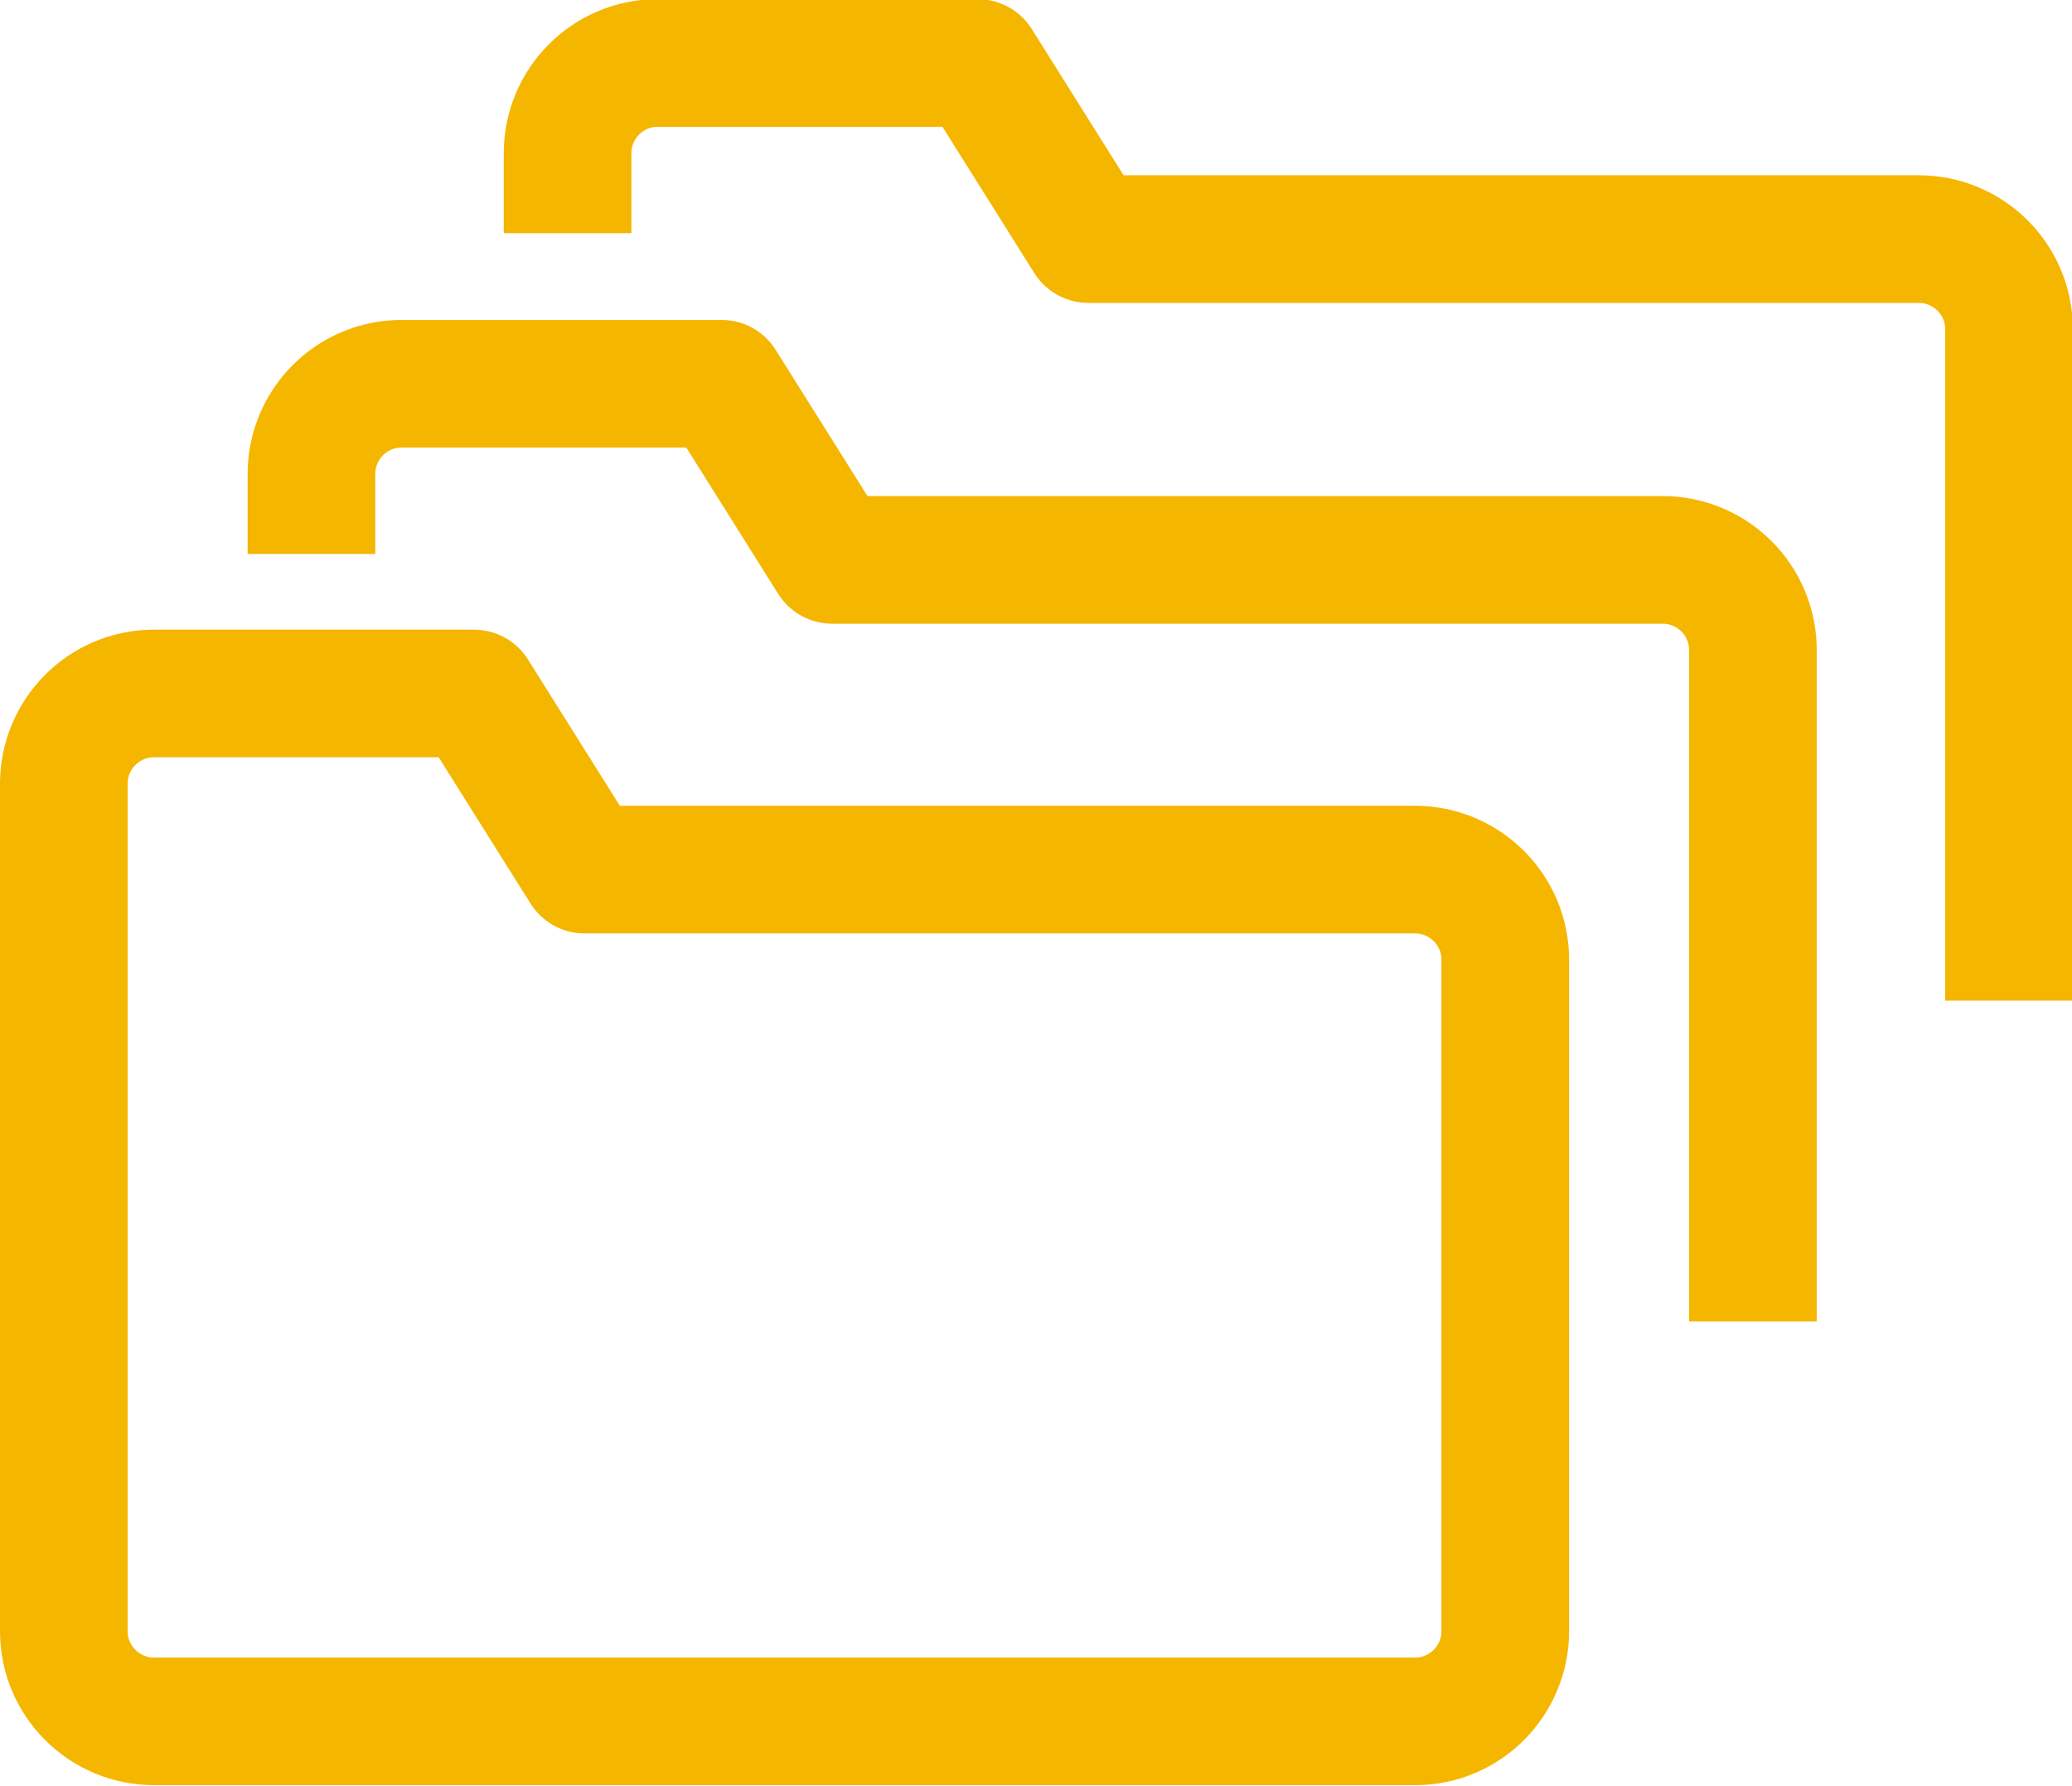
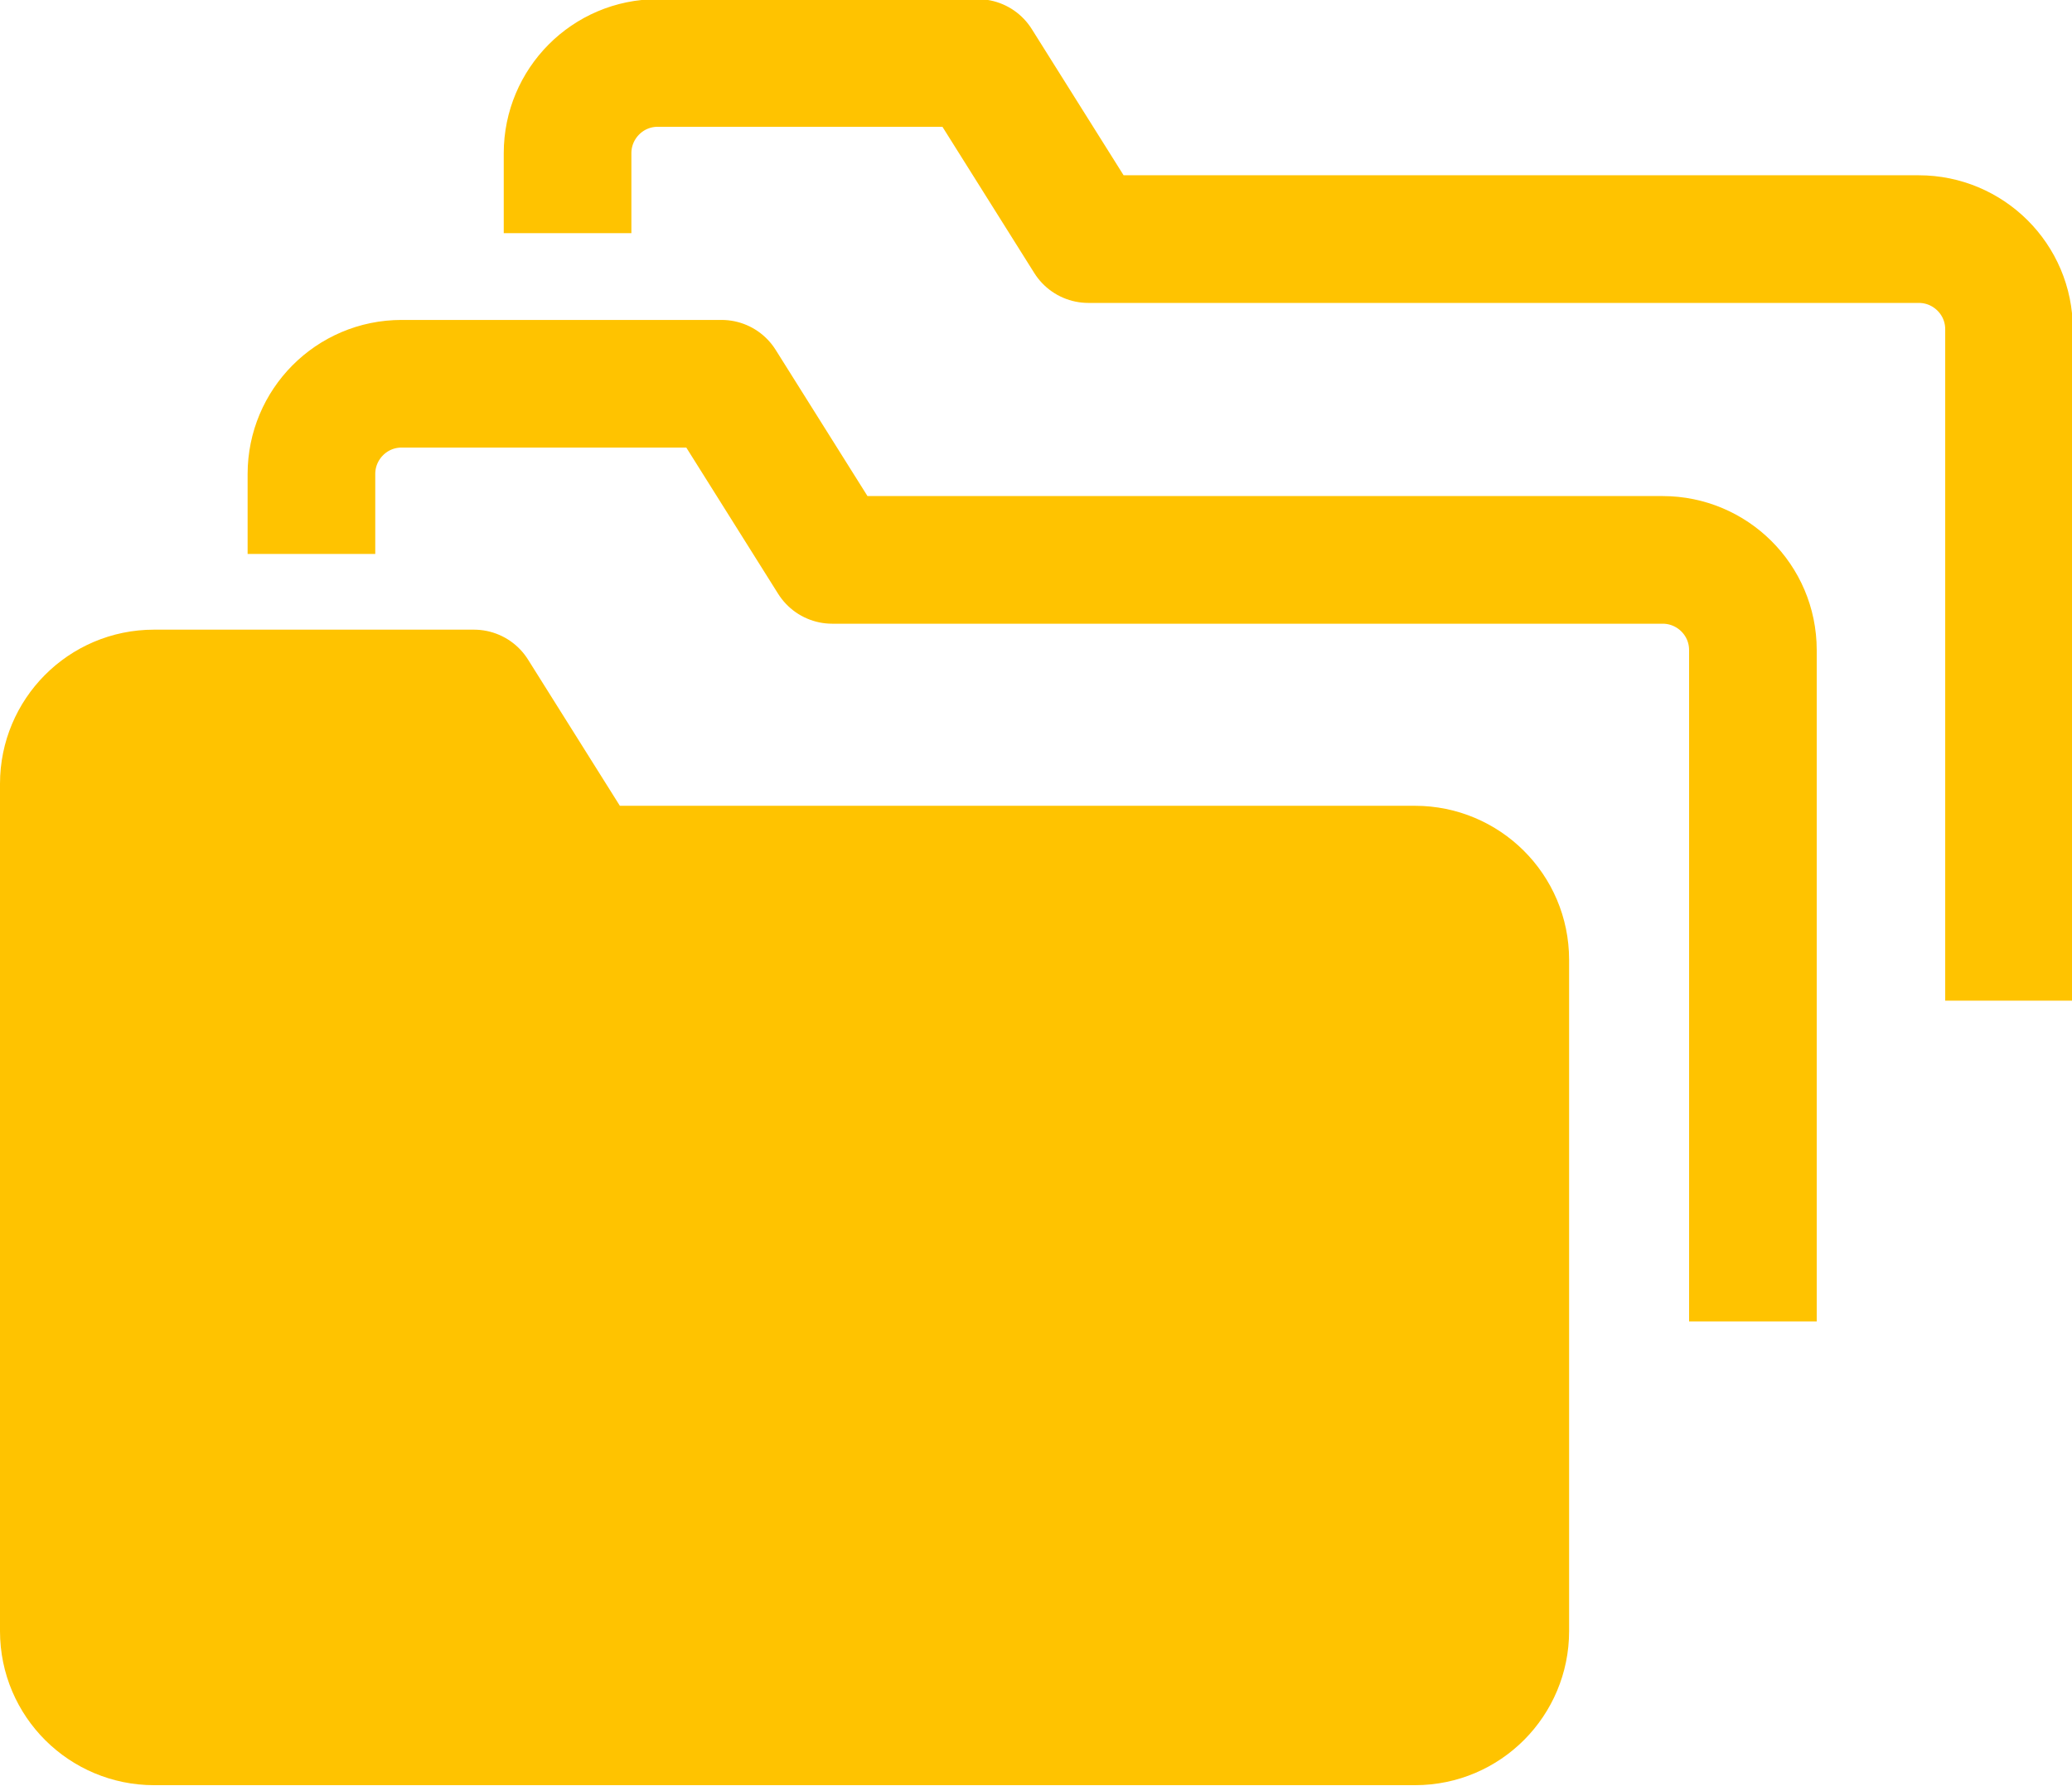
<svg xmlns="http://www.w3.org/2000/svg" id="_レイヤー_2" data-name="レイヤー 2" viewBox="0 0 24.35 20.98">
  <defs>
    <style>
      .cls-1 {
-         fill: none;
-         stroke: #F5B600;
+         fill: #ffc300;
+       }
+ 
+       .cls-1, .cls-2 {
+         stroke: #ffc300;
        stroke-linejoin: round;
        stroke-width: 1.5px;
+       }
+ 
+       .cls-2 {
+         fill: none;
      }
    </style>
  </defs>
  <g id="_レイヤー_2-2" data-name="レイヤー 2">
    <path class="cls-1" d="M16.63,20.23H1.81c-.58,0-1.06-.47-1.06-1.06v-9.96c0-.58.47-1.06,1.06-1.06h3.76l1.3,2.07h9.76c.58,0,1.06.47,1.06,1.06v7.89c0,.58-.47,1.06-1.06,1.06Z" />
-     <path class="cls-1" d="M3.66,6.51v-.94c0-.58.47-1.06,1.06-1.06h3.76l1.3,2.07h9.76c.58,0,1.06.47,1.06,1.06v7.89" />
-     <path class="cls-1" d="M6.67,2.74v-.94c0-.58.47-1.06,1.06-1.06h3.76l1.3,2.07h9.76c.58,0,1.06.47,1.06,1.06v7.89" />
+     <path class="cls-2" d="M3.66,6.51v-.94c0-.58.47-1.06,1.06-1.06h3.76l1.3,2.07h9.76c.58,0,1.06.47,1.06,1.06v7.89" />
+     <path class="cls-2" d="M6.67,2.74v-.94c0-.58.47-1.06,1.06-1.06h3.76l1.3,2.07h9.76c.58,0,1.06.47,1.06,1.06v7.89" />
  </g>
</svg>
